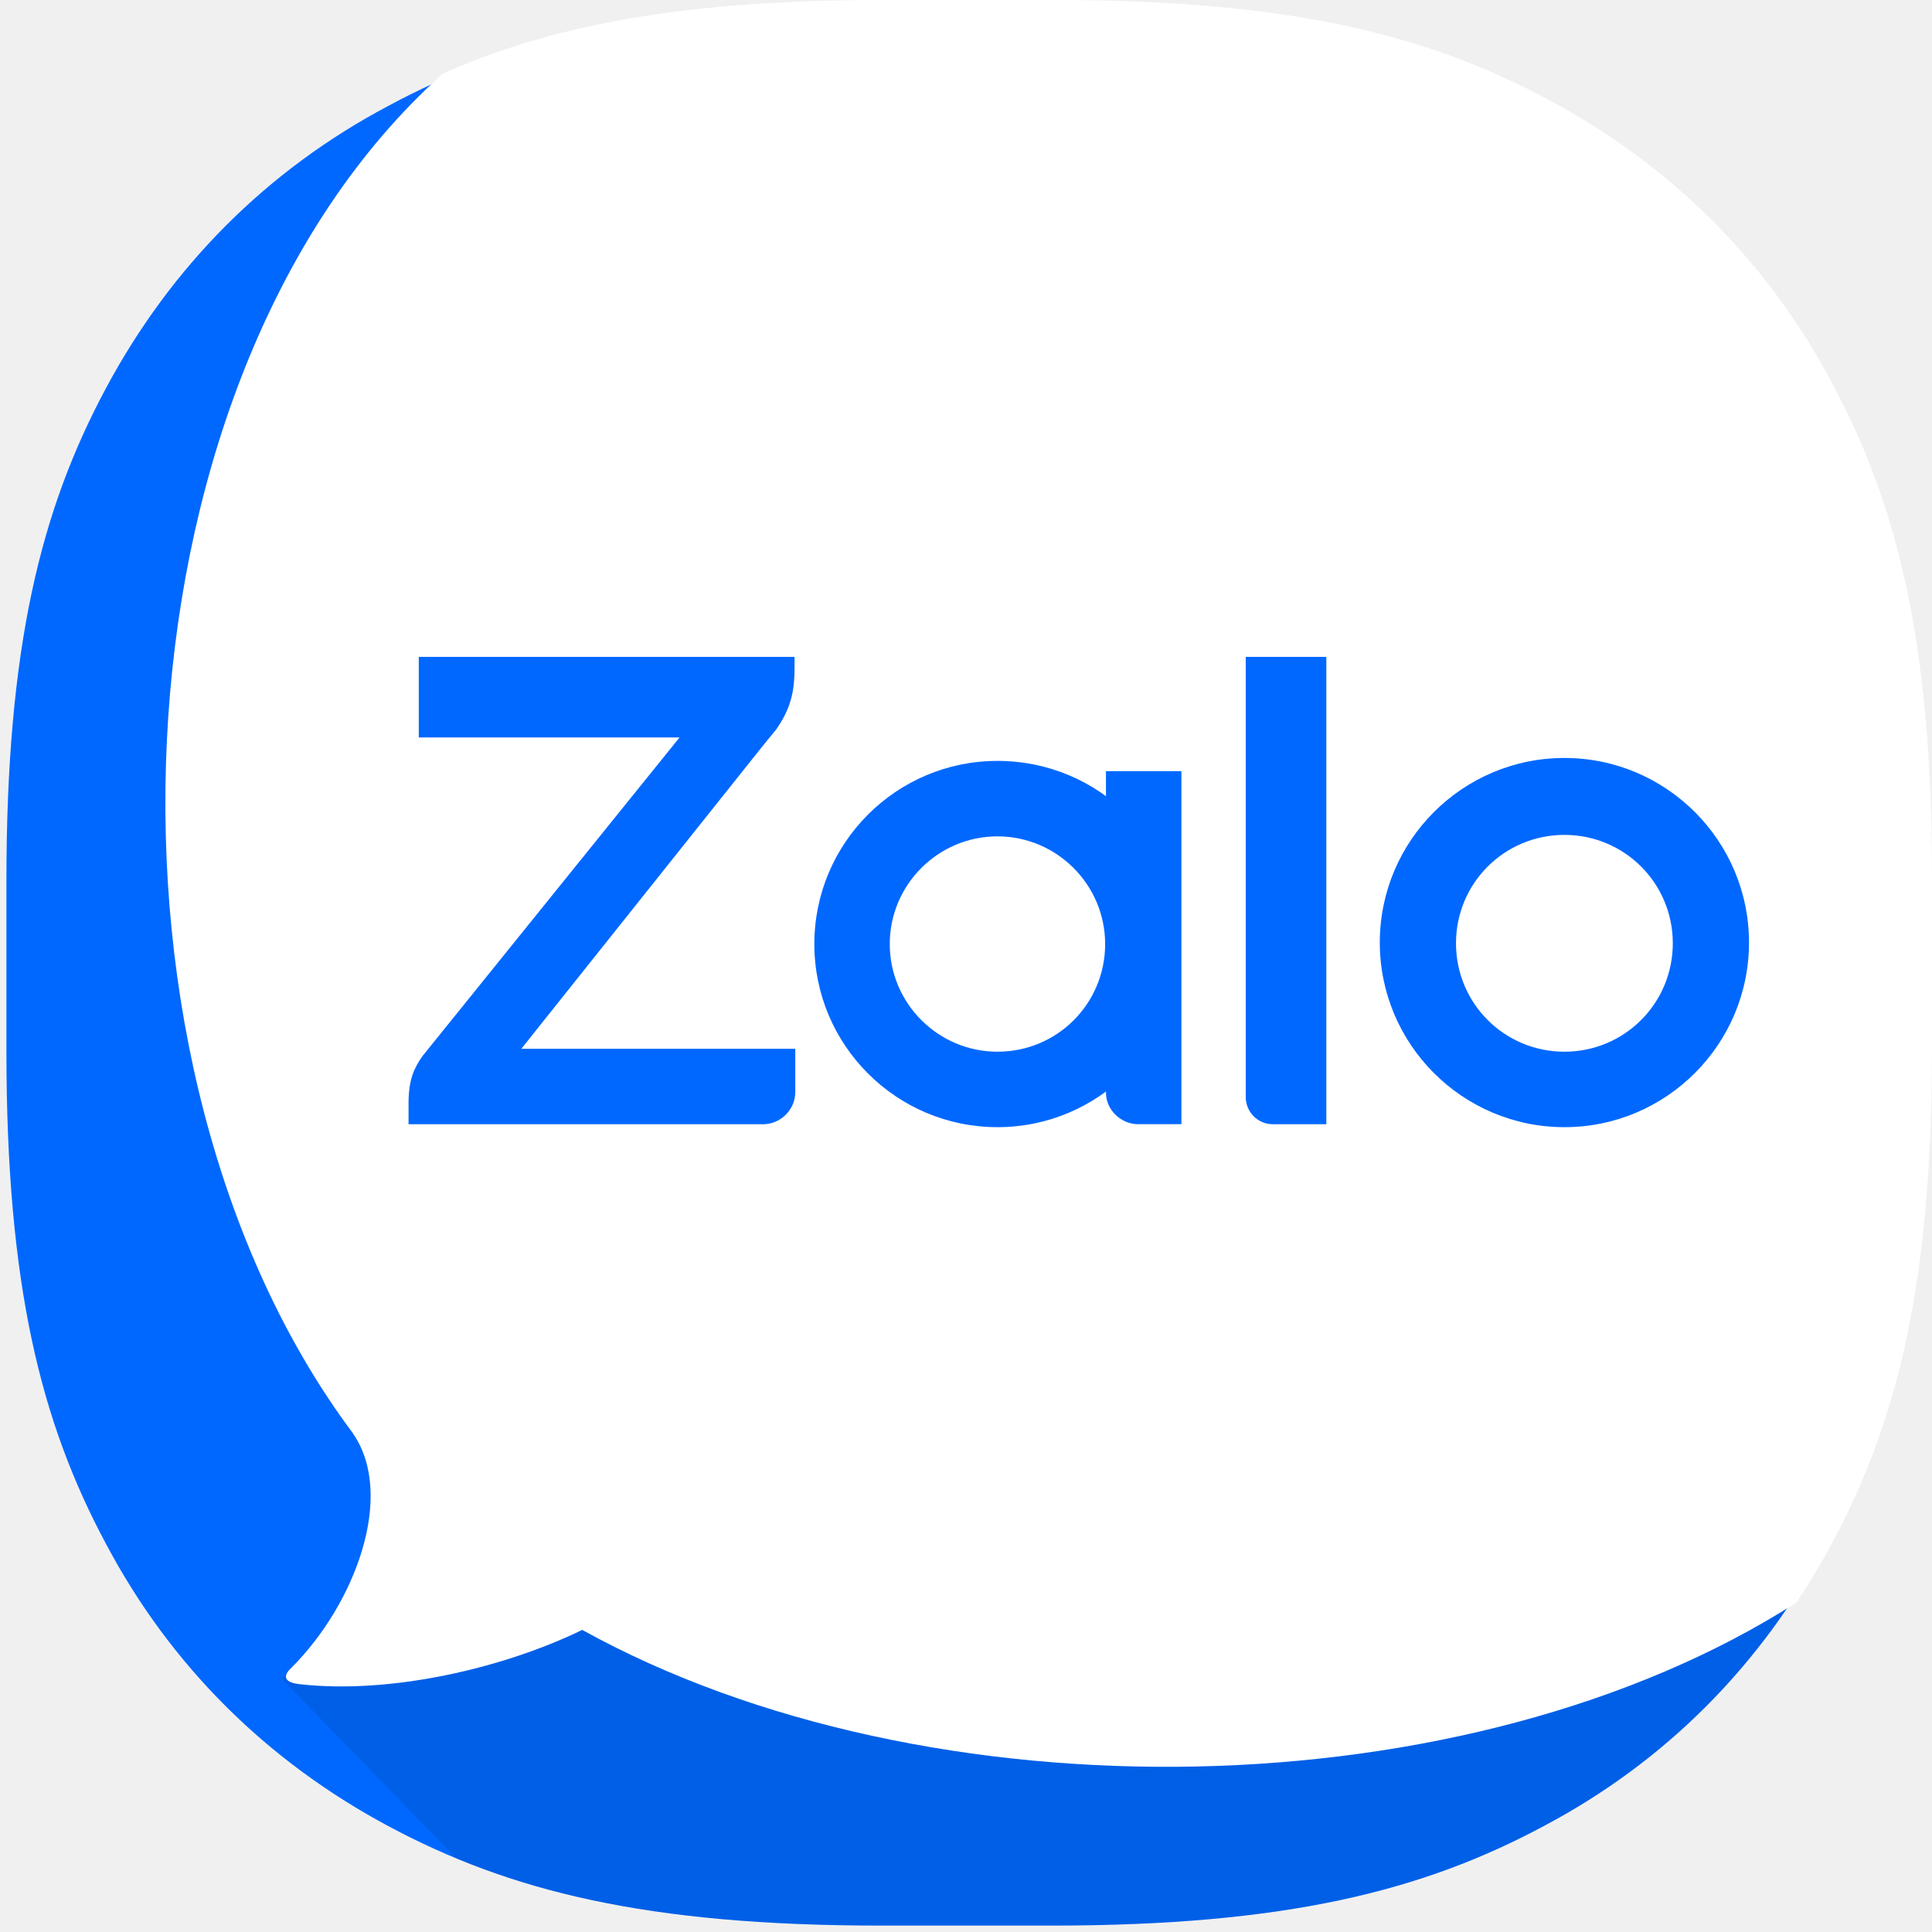
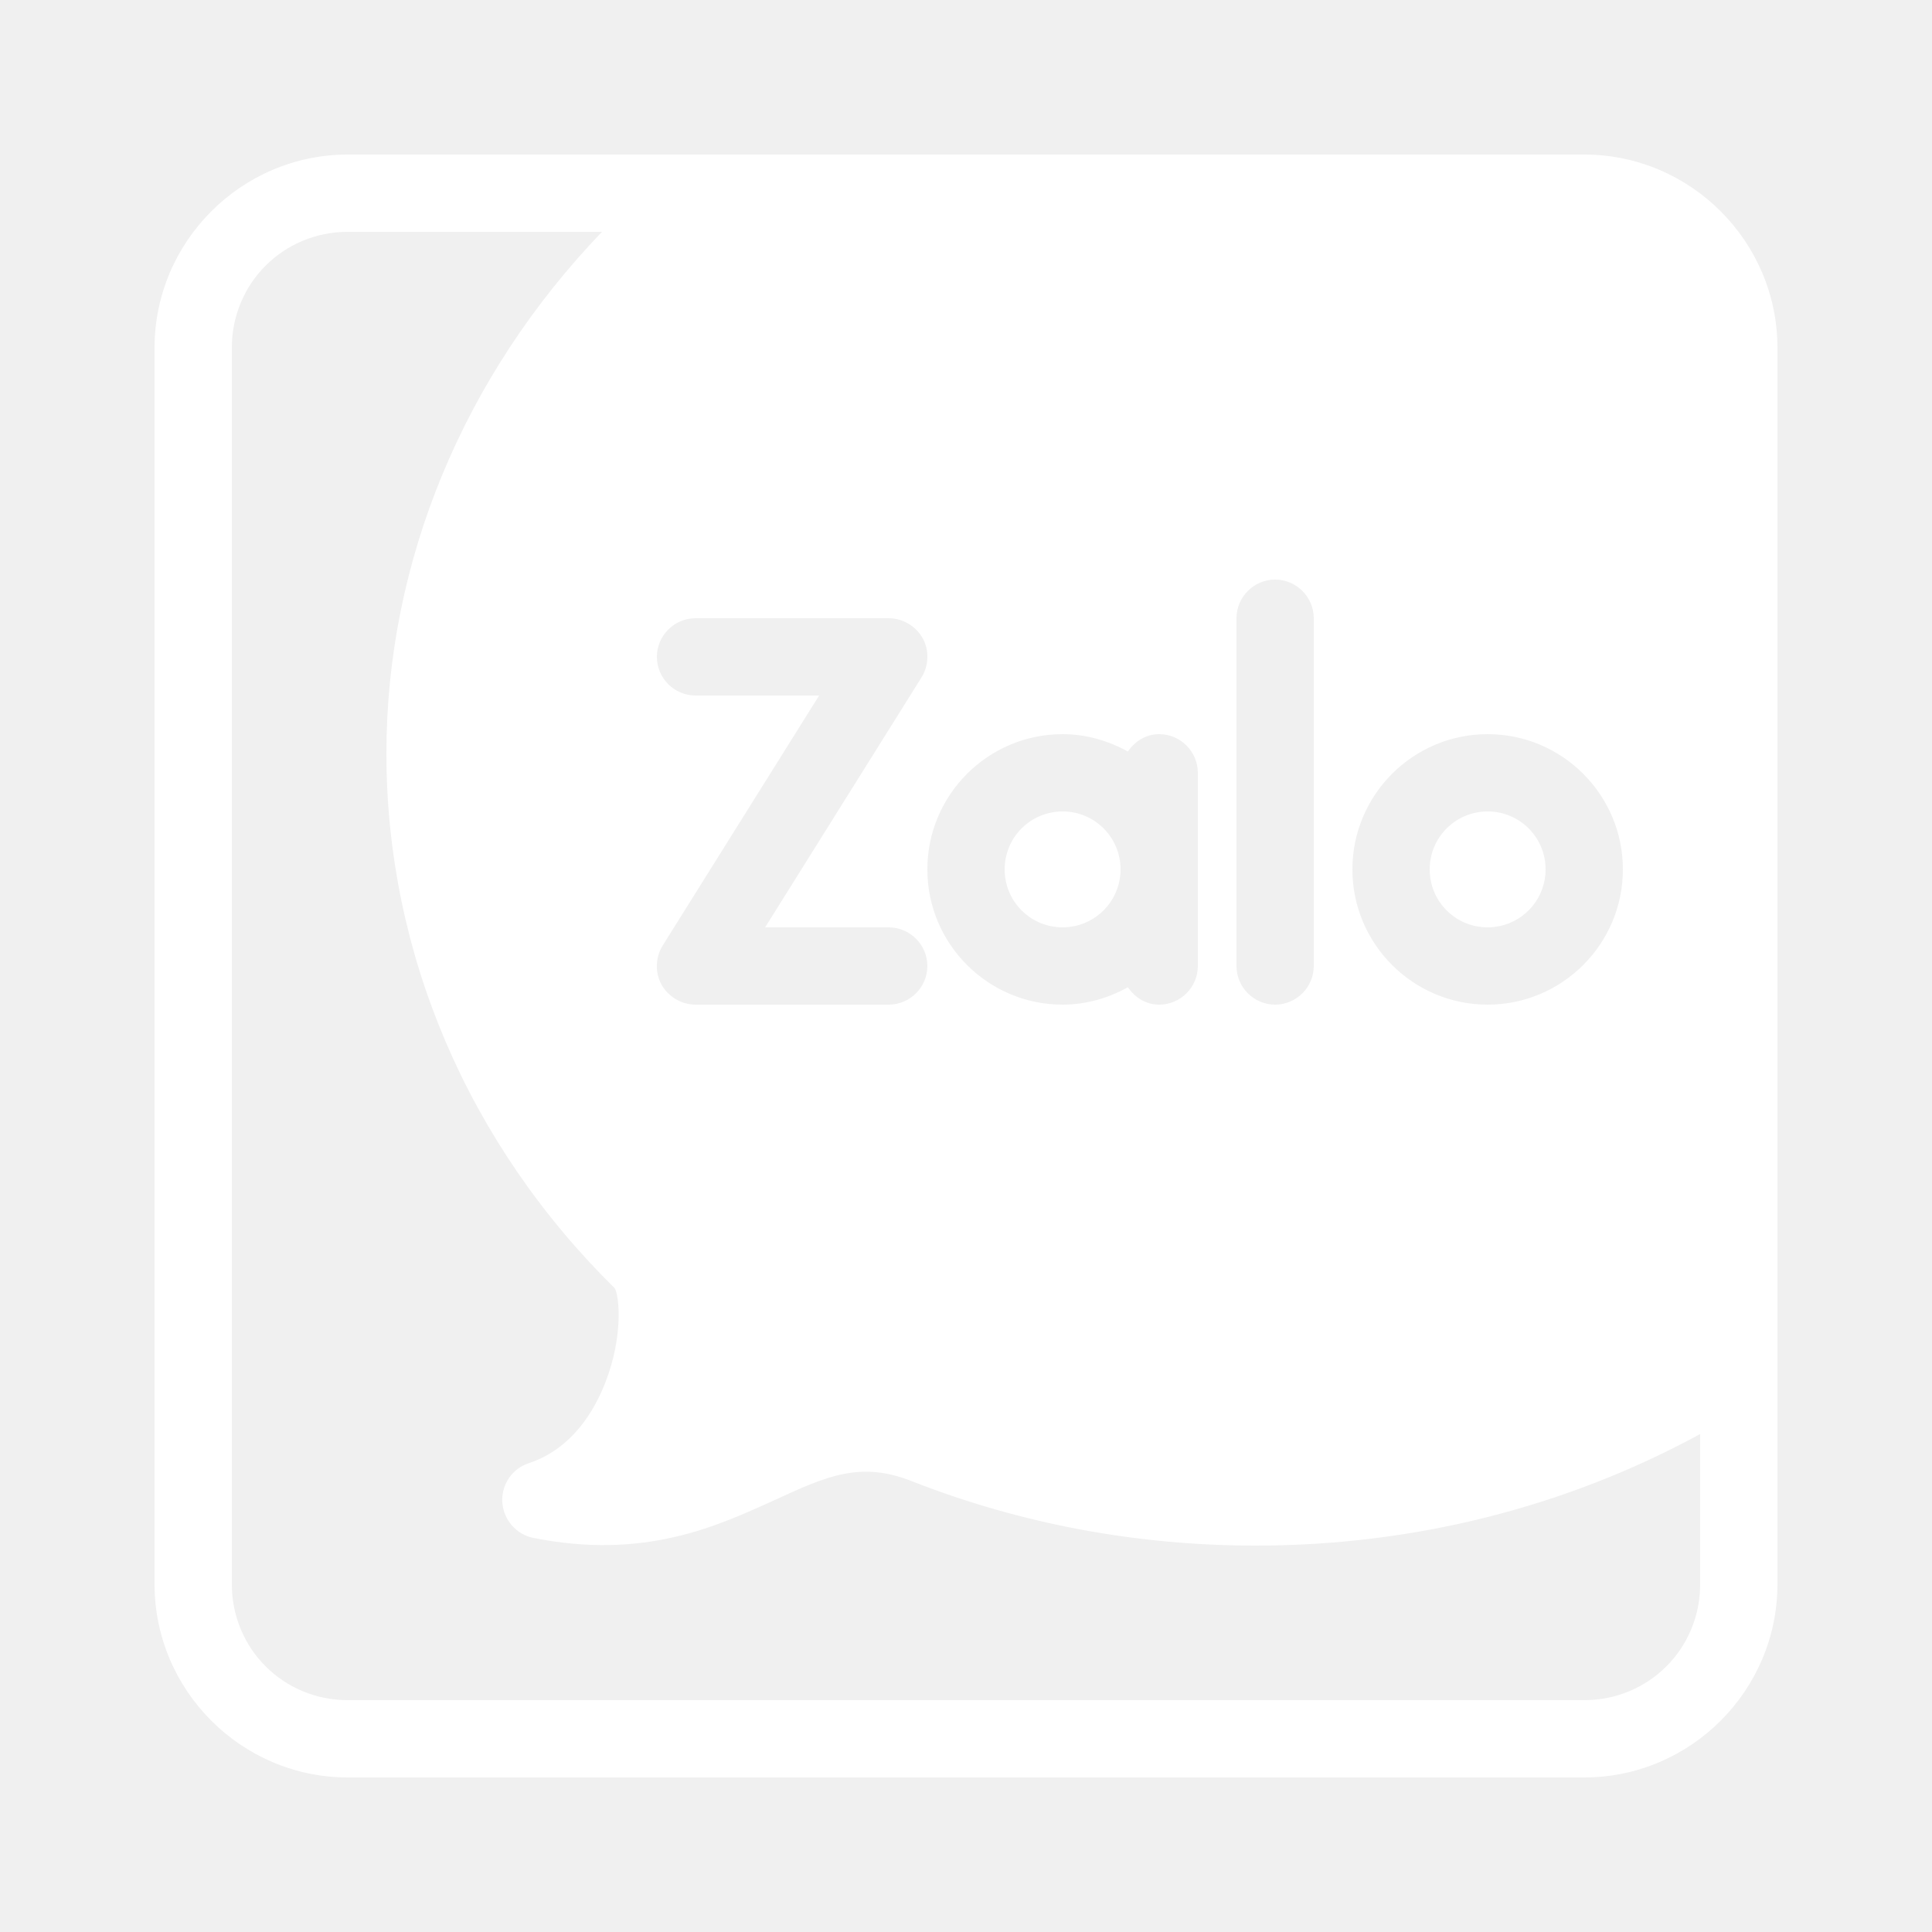
- <svg xmlns="http://www.w3.org/2000/svg" width="50" height="50" viewBox="0 0 50 50" fill="none">
-   <path fill-rule="evenodd" clip-rule="evenodd" d="M22.782 0.166H27.199C33.265 0.166 36.81 1.057 39.957 2.744C43.104 4.431 45.587 6.896 47.256 10.043C48.943 13.19 49.834 16.735 49.834 22.801V27.199C49.834 33.265 48.943 36.81 47.256 39.957C45.569 43.104 43.104 45.588 39.957 47.256C36.81 48.943 33.265 49.834 27.199 49.834H22.801C16.735 49.834 13.19 48.943 10.043 47.256C6.896 45.569 4.412 43.104 2.744 39.957C1.057 36.81 0.166 33.265 0.166 27.199V22.801C0.166 16.735 1.057 13.19 2.744 10.043C4.431 6.896 6.896 4.412 10.043 2.744C13.171 1.057 16.735 0.166 22.782 0.166Z" fill="#0068FF" />
-   <path opacity="0.12" fill-rule="evenodd" clip-rule="evenodd" d="M49.834 26.474V27.199C49.834 33.266 48.943 36.811 47.255 39.958C45.568 43.105 43.104 45.588 39.957 47.256C36.81 48.943 33.265 49.834 27.199 49.834H22.801C17.837 49.834 14.561 49.238 11.81 48.097L7.275 43.427L49.834 26.474Z" fill="#001A33" />
-   <path fill-rule="evenodd" clip-rule="evenodd" d="M7.779 43.589C10.102 43.846 13.006 43.184 15.068 42.182C24.023 47.132 38.02 46.895 46.492 41.473C46.821 40.98 47.128 40.468 47.413 39.936C49.106 36.778 50 33.22 50 27.132V22.718C50 16.629 49.106 13.071 47.413 9.913C45.739 6.754 43.246 4.281 40.088 2.588C36.929 0.894 33.371 0 27.283 0H22.85C17.664 0 14.298 0.653 11.47 1.899C11.315 2.037 11.164 2.178 11.015 2.321C2.717 10.32 2.087 27.659 9.123 37.078C9.131 37.092 9.139 37.106 9.149 37.12C10.233 38.718 9.187 41.515 7.551 43.152C7.284 43.399 7.379 43.551 7.779 43.589Z" fill="white" />
-   <path d="M20.563 17H10.838V19.085H17.587L10.933 27.332C10.724 27.635 10.573 27.919 10.573 28.564V29.095H19.748C20.203 29.095 20.582 28.716 20.582 28.261V27.142H13.492L19.748 19.294C19.843 19.18 20.013 18.972 20.089 18.877L20.127 18.82C20.487 18.289 20.563 17.834 20.563 17.284V17Z" fill="#0068FF" />
-   <path d="M32.942 29.095H34.325V17H32.24V28.393C32.24 28.773 32.544 29.095 32.942 29.095Z" fill="#0068FF" />
-   <path d="M25.814 19.692C23.198 19.692 21.075 21.816 21.075 24.432C21.075 27.048 23.198 29.171 25.814 29.171C28.43 29.171 30.553 27.048 30.553 24.432C30.572 21.816 28.449 19.692 25.814 19.692ZM25.814 27.218C24.279 27.218 23.027 25.967 23.027 24.432C23.027 22.896 24.279 21.645 25.814 21.645C27.349 21.645 28.601 22.896 28.601 24.432C28.601 25.967 27.369 27.218 25.814 27.218Z" fill="#0068FF" />
-   <path d="M40.487 19.616C37.852 19.616 35.709 21.758 35.709 24.393C35.709 27.029 37.852 29.171 40.487 29.171C43.122 29.171 45.264 27.029 45.264 24.393C45.264 21.758 43.122 19.616 40.487 19.616ZM40.487 27.218C38.932 27.218 37.681 25.967 37.681 24.412C37.681 22.858 38.932 21.607 40.487 21.607C42.041 21.607 43.292 22.858 43.292 24.412C43.292 25.967 42.041 27.218 40.487 27.218Z" fill="#0068FF" />
-   <path d="M29.456 29.094H30.575V19.957H28.622V28.279C28.622 28.715 29.001 29.094 29.456 29.094Z" fill="#0068FF" />
+ <svg xmlns="http://www.w3.org/2000/svg" viewBox="0 0 50 50">
+   <path fill="#fff" d="M 9 4 C 6.25 4 4 6.25 4 9 L 4 41 C 4 43.75 6.25 46 9 46 L 41 46 C 43.75 46 46 43.75 46 41 L 46 9 C 46 6.25 43.75 4 41 4 L 9 4 z M 9 6 L 15.58 6 C 12.009 9.716 10 14.518 10 19.5 C 10 24.66 12.11 29.6 15.91 33.34 C 16.03 33.55 16.13 34.58 15.67 35.77 C 15.38 36.52 14.8 37.499 13.68 37.869 C 13.25 38.009 12.97 38.431 13 38.881 C 13.03 39.331 13.361 39.711 13.801 39.801 C 16.671 40.371 18.529 39.51 20.029 38.83 C 21.379 38.21 22.271 37.79 23.641 38.35 C 26.441 39.44 29.42 40 32.5 40 C 36.594 40 40.531 39.001 44 37.113 L 44 41 C 44 42.668 42.668 44 41 44 L 9 44 C 7.332 44 6 42.668 6 41 L 6 9 C 6 7.332 7.332 6 9 6 z M 33 15 C 33.55 15 34 15.45 34 16 L 34 25 C 34 25.55 33.55 26 33 26 C 32.45 26 32 25.55 32 25 L 32 16 C 32 15.45 32.45 15 33 15 z M 18 16 L 23 16 C 23.36 16 23.701 16.2 23.881 16.52 C 24.051 16.83 24.04 17.219 23.85 17.529 L 19.801 24 L 23 24 C 23.55 24 24 24.45 24 25 C 24 25.55 23.55 26 23 26 L 18 26 C 17.64 26 17.299 25.8 17.119 25.48 C 16.949 25.17 16.96 24.781 17.15 24.471 L 21.199 18 L 18 18 C 17.45 18 17 17.55 17 17 C 17 16.45 17.45 16 18 16 z M 27.5 19 C 28.11 19 28.679 19.169 29.189 19.449 C 29.369 19.189 29.65 19 30 19 C 30.55 19 31 19.45 31 20 L 31 25 C 31 25.55 30.55 26 30 26 C 29.65 26 29.369 25.811 29.189 25.551 C 28.679 25.831 28.11 26 27.5 26 C 25.57 26 24 24.43 24 22.5 C 24 20.57 25.57 19 27.5 19 z M 38.5 19 C 40.43 19 42 20.57 42 22.5 C 42 24.43 40.43 26 38.5 26 C 36.57 26 35 24.43 35 22.5 C 35 20.57 36.57 19 38.5 19 z M 27.5 21 C 27.396 21 27.295 21.011 27.197 21.031 C 27.002 21.071 26.82 21.148 26.66 21.256 C 26.501 21.364 26.364 21.501 26.256 21.66 C 26.148 21.82 26.071 22.002 26.031 22.197 C 26.011 22.295 26 22.396 26 22.5 C 26 22.604 26.011 22.705 26.031 22.803 C 26.051 22.9 26.079 22.994 26.117 23.084 C 26.155 23.174 26.202 23.26 26.256 23.34 C 26.31 23.42 26.372 23.493 26.439 23.561 C 26.507 23.628 26.58 23.69 26.66 23.744 C 26.82 23.852 27.002 23.929 27.197 23.969 C 27.295 23.989 27.396 24 27.5 24 C 27.604 24 27.705 23.989 27.803 23.969 C 28.487 23.829 29 23.226 29 22.5 C 29 21.67 28.33 21 27.5 21 z M 38.5 21 C 38.396 21 38.295 21.011 38.197 21.031 C 38.1 21.051 38.006 21.079 37.916 21.117 C 37.826 21.155 37.74 21.202 37.66 21.256 C 37.58 21.31 37.507 21.372 37.439 21.439 C 37.304 21.575 37.193 21.736 37.117 21.916 C 37.079 22.006 37.051 22.1 37.031 22.197 C 37.011 22.295 37 22.396 37 22.5 C 37 22.604 37.011 22.705 37.031 22.803 C 37.051 22.9 37.079 22.994 37.117 23.084 C 37.155 23.174 37.202 23.26 37.256 23.34 C 37.31 23.42 37.372 23.493 37.439 23.561 C 37.507 23.628 37.58 23.69 37.66 23.744 C 37.74 23.798 37.826 23.845 37.916 23.883 C 38.006 23.921 38.1 23.949 38.197 23.969 C 38.295 23.989 38.396 24 38.5 24 C 38.604 24 38.705 23.989 38.803 23.969 C 39.487 23.829 40 23.226 40 22.5 C 40 21.67 39.33 21 38.5 21 z" />
</svg>
